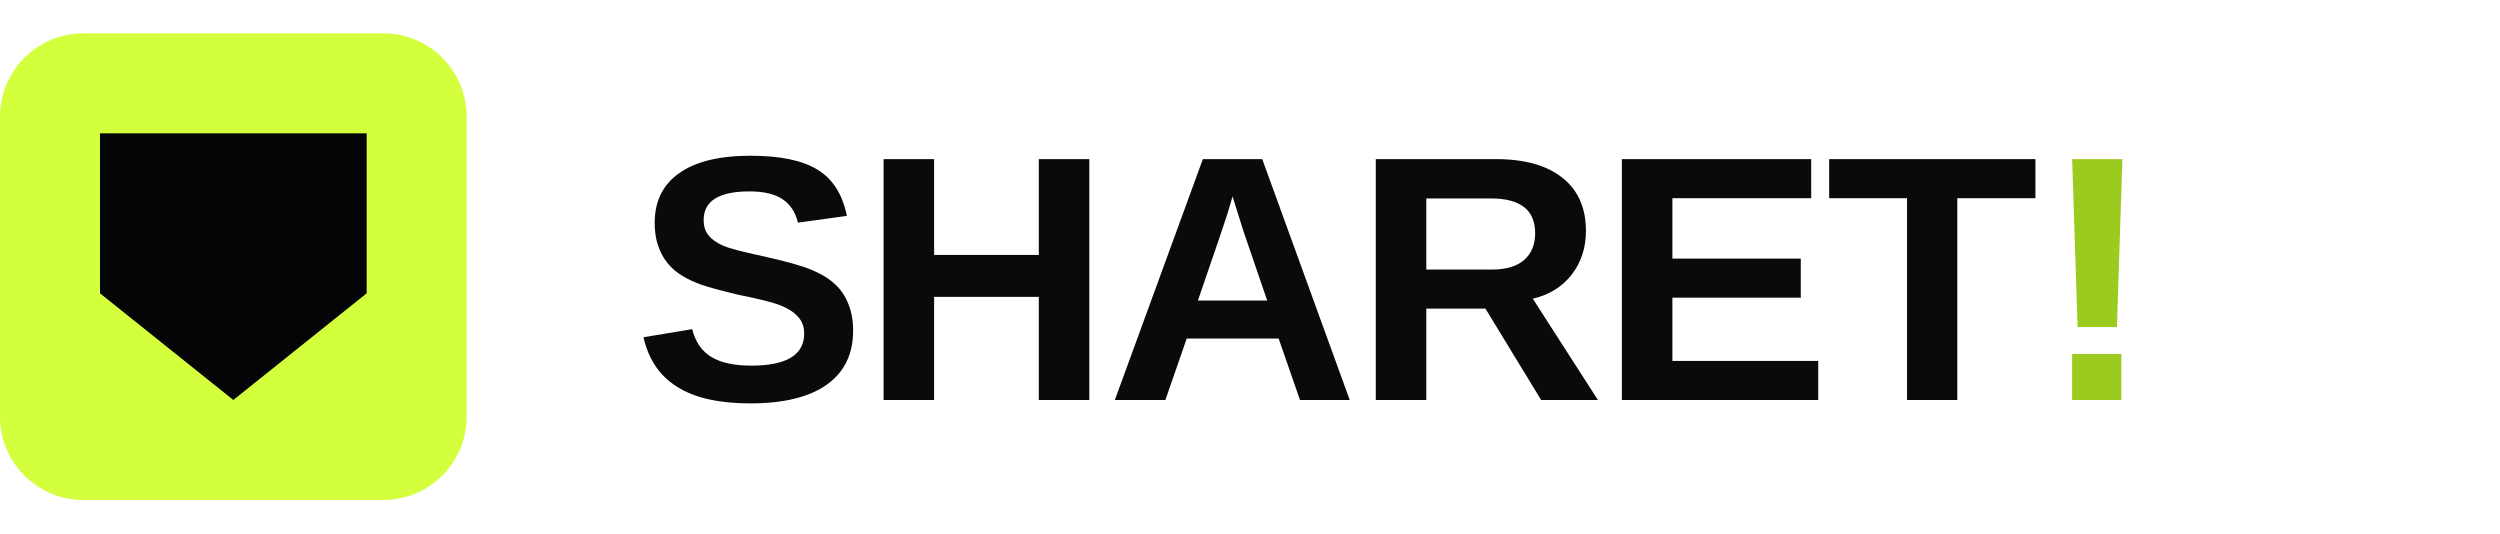
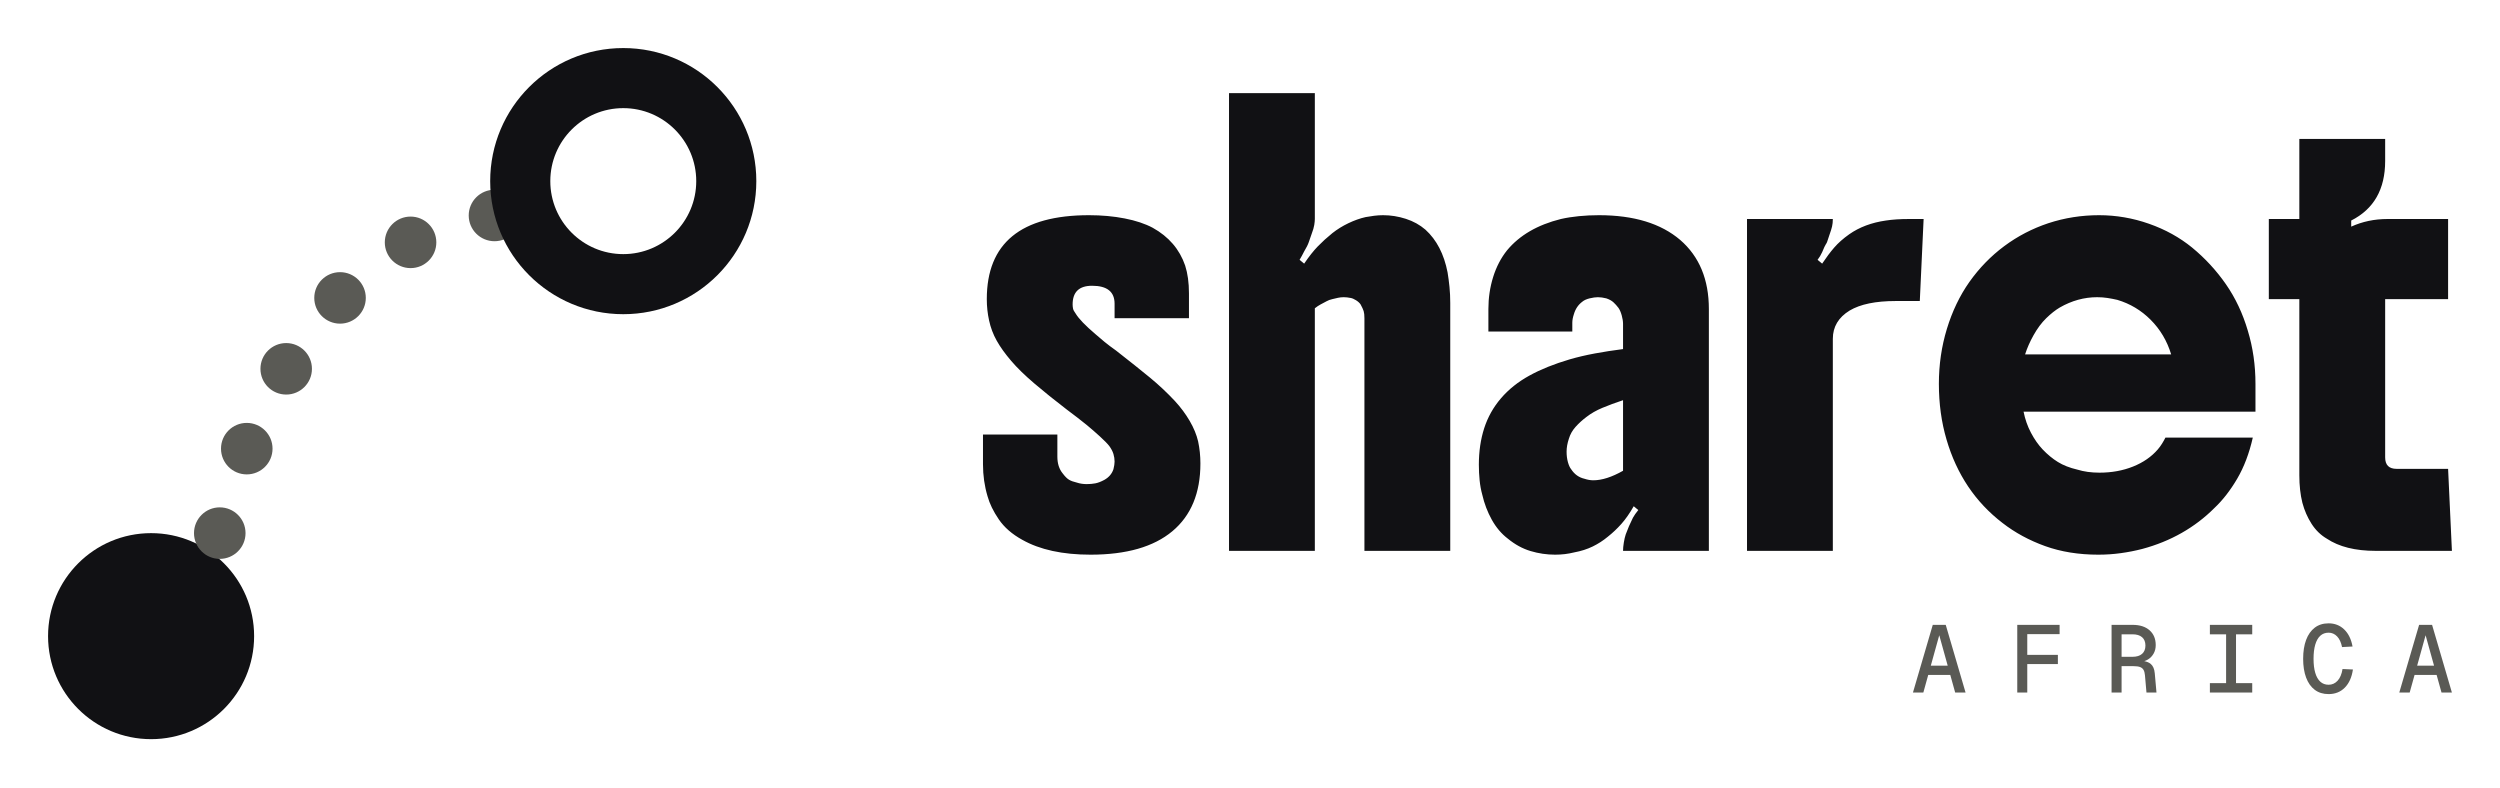
- <svg xmlns="http://www.w3.org/2000/svg" width="150" height="32" viewBox="0 0 150 32">
-   <rect y="2" width="28" height="28" rx="5" fill="#D4FF3D" />
-   <path d="M6 8h16v9.6L14 24l-8-6.4z" fill="#050507" />
-   <text x="38" y="24" font-family="Outfit, 'Arial Black', Arial, sans-serif" font-weight="800" font-size="21" letter-spacing="-0.4" fill="#0A0A0C">SHARET<tspan fill="#9CCB1F">!</tspan>
-   </text>
+ <svg xmlns="http://www.w3.org/2000/svg" viewBox="-12.60 -12.60 655.41 206.39" role="img" aria-labelledby="t">
+   <path fill="#111114" d="M54.02 154.17C54.02 169.09 41.93 181.18 27.01 181.18C12.09 181.18 -0.00 169.09 -0.00 154.17C-0.00 139.26 12.09 127.17 27.01 127.17C41.93 127.17 54.02 139.26 54.02 154.17Z" />
+   <path fill="#5A5A55" d="M51.77 127.17C51.77 130.89 48.74 133.92 45.01 133.92C41.29 133.92 38.26 130.89 38.26 127.17C38.26 123.44 41.29 120.41 45.01 120.41C48.74 120.41 51.77 123.44 51.77 127.17ZM58.85 105.02C58.85 108.75 55.82 111.77 52.09 111.77C48.36 111.77 45.34 108.75 45.34 105.02C45.34 101.29 48.36 98.27 52.09 98.27C55.82 98.27 58.85 101.29 58.85 105.02ZM69.18 84.09C69.18 87.82 66.16 90.84 62.43 90.84C58.70 90.84 55.68 87.82 55.68 84.09C55.68 80.36 58.70 77.34 62.43 77.34C66.16 77.34 69.18 80.36 69.18 84.09ZM83.30 65.50C83.30 69.23 80.27 72.25 76.55 72.25C72.82 72.25 69.79 69.23 69.79 65.50C69.79 61.77 72.82 58.75 76.55 58.75C80.27 58.75 83.30 61.77 83.30 65.50ZM101.79 50.94C101.79 54.67 98.77 57.69 95.04 57.69C91.31 57.69 88.28 54.67 88.28 50.94C88.28 47.21 91.31 44.18 95.04 44.18C98.77 44.18 101.79 47.21 101.79 50.94ZM123.79 43.89C123.79 47.62 120.77 50.64 117.04 50.64C113.31 50.64 110.28 47.62 110.28 43.89C110.28 40.16 113.31 37.14 117.04 37.14C120.77 37.14 123.79 40.16 123.79 43.89Z" />
+   <path fill="#111114" fill-rule="evenodd" d="M185.68 34.89C185.68 54.15 170.07 69.77 150.80 69.77C131.53 69.77 115.91 54.15 115.91 34.89C115.91 15.62 131.53 0.00 150.80 0.00C170.07 0.00 185.68 15.62 185.68 34.89ZM169.93 34.89C169.93 45.45 161.36 54.02 150.80 54.02C140.23 54.02 131.67 45.45 131.67 34.89C131.67 24.32 140.23 15.75 150.80 15.75C161.36 15.75 169.93 24.32 169.93 34.89Z" />
+   <path fill="#111114" d="M578.703 88.016V95.316H517.903Q518.503 98.316 519.853 100.866Q521.203 103.416 522.903 105.216Q524.803 107.216 526.903 108.516Q529.003 109.816 532.003 110.516Q533.303 110.916 534.753 111.116Q536.203 111.316 537.803 111.316Q542.603 111.316 546.603 109.716Q550.603 108.116 553.103 105.216Q553.703 104.516 554.203 103.716Q554.703 102.916 555.103 102.116H578.003Q576.603 108.316 573.903 112.916Q571.203 117.516 567.903 120.616Q564.103 124.416 559.353 127.116Q554.603 129.816 549.003 131.316Q546.303 132.016 543.403 132.416Q540.503 132.816 537.503 132.816Q529.803 132.816 523.553 130.566Q517.303 128.316 512.403 124.516Q501.703 116.316 497.703 102.616Q495.703 95.816 495.703 88.016Q495.703 80.516 497.803 73.616Q499.903 66.716 503.703 61.316Q507.603 55.816 512.853 51.916Q518.103 48.016 524.403 45.916Q530.803 43.816 537.703 43.816Q544.403 43.816 550.803 46.066Q557.203 48.316 562.103 52.316Q567.203 56.516 570.953 61.916Q574.703 67.316 576.703 74.116Q578.703 80.716 578.703 88.016ZM332.103 11.816V44.816Q332.103 45.416 331.953 46.366Q331.803 47.316 331.303 48.616Q330.803 50.016 330.503 50.916Q330.203 51.816 329.303 53.316Q329.003 53.916 328.703 54.466Q328.403 55.016 328.103 55.516L329.303 56.516Q331.203 53.716 332.903 51.966Q334.603 50.216 336.703 48.516Q338.603 47.016 340.903 45.916Q343.203 44.816 345.403 44.316Q346.503 44.116 347.653 43.966Q348.803 43.816 350.003 43.816Q353.003 43.816 355.953 44.766Q358.903 45.716 361.103 47.616Q365.503 51.616 366.903 58.816Q367.203 60.616 367.403 62.616Q367.603 64.616 367.603 66.816V131.816H345.103V70.816Q345.103 69.616 344.903 68.966Q344.703 68.316 344.103 67.216Q343.703 66.616 342.903 66.116Q342.103 65.616 341.503 65.516Q340.503 65.316 339.703 65.316Q338.903 65.316 338.203 65.466Q337.503 65.616 336.703 65.816Q335.803 66.016 335.203 66.366Q334.603 66.716 333.603 67.216Q333.203 67.416 332.853 67.666Q332.503 67.916 332.103 68.216V131.816H309.603V11.816ZM375.103 109.216Q375.103 104.016 376.503 99.666Q377.903 95.316 380.903 91.816Q383.903 88.316 388.353 85.866Q392.803 83.416 398.903 81.616Q402.003 80.716 405.503 80.066Q409.003 79.416 412.903 78.916V72.316Q412.903 71.316 412.553 70.066Q412.203 68.816 411.703 68.116Q411.103 67.316 410.403 66.666Q409.703 66.016 408.503 65.616Q407.303 65.316 406.303 65.316Q405.403 65.316 404.153 65.616Q402.903 65.916 402.203 66.516Q400.603 67.716 400.003 69.816Q399.603 71.016 399.603 72.016V74.316H377.603V68.416Q377.603 64.016 378.853 60.016Q380.103 56.016 382.503 53.016Q387.403 47.116 396.603 44.816Q398.803 44.316 401.353 44.066Q403.903 43.816 406.603 43.816Q420.303 43.816 427.903 50.316Q435.403 56.816 435.403 68.416V131.816H412.903Q412.903 130.916 413.103 129.666Q413.303 128.416 413.603 127.516Q414.003 126.416 414.453 125.366Q414.903 124.316 415.503 123.116Q416.003 122.216 416.903 121.116L415.703 120.116Q414.103 122.916 412.453 124.766Q410.803 126.616 408.903 128.116Q407.103 129.616 404.953 130.666Q402.803 131.716 400.103 132.216Q398.903 132.516 397.653 132.666Q396.403 132.816 395.103 132.816Q391.803 132.816 388.653 131.866Q385.503 130.916 382.703 128.616Q380.203 126.716 378.503 123.666Q376.803 120.616 376.003 117.116Q375.503 115.316 375.303 113.316Q375.103 111.316 375.103 109.216ZM279.603 70.816V67.016Q279.603 62.316 273.703 62.316Q268.603 62.316 268.603 67.216Q268.603 67.716 268.703 68.266Q268.803 68.816 269.403 69.616Q270.003 70.616 271.303 71.966Q272.603 73.316 274.603 75.016Q275.603 75.916 276.953 77.016Q278.303 78.116 280.003 79.316Q285.503 83.616 288.903 86.416Q292.303 89.216 295.403 92.516Q297.703 95.016 299.303 97.766Q300.903 100.516 301.503 103.116Q302.103 105.916 302.103 108.916Q302.103 120.516 294.753 126.666Q287.403 132.816 273.303 132.816Q262.303 132.816 255.403 128.916Q251.403 126.716 249.253 123.566Q247.103 120.416 246.303 117.516Q245.103 113.516 245.103 109.116V101.316H264.603V107.116Q264.603 109.816 266.003 111.516Q266.903 112.716 267.653 113.166Q268.403 113.616 269.703 113.916Q270.303 114.116 270.953 114.216Q271.603 114.316 272.303 114.316Q273.503 114.316 274.553 114.116Q275.603 113.916 276.903 113.216Q278.703 112.216 279.303 110.416Q279.603 109.216 279.603 108.416Q279.603 107.416 279.303 106.416Q279.003 105.416 278.203 104.316Q277.503 103.416 275.753 101.816Q274.003 100.216 272.303 98.816Q271.203 97.916 269.903 96.916Q268.603 95.916 267.003 94.716Q262.303 91.116 258.553 87.916Q254.803 84.716 252.503 82.016Q250.103 79.216 248.703 76.716Q247.303 74.216 246.703 71.416Q246.103 68.716 246.103 65.816Q246.103 43.816 272.903 43.816Q277.903 43.816 282.253 44.666Q286.603 45.516 289.603 47.116Q295.903 50.616 298.103 57.016Q299.103 60.116 299.103 64.316V70.816ZM612.703 23.816V29.616Q612.703 40.716 603.803 45.216V46.816Q608.203 44.816 613.303 44.816H629.203V65.816H612.703V107.316Q612.703 110.316 615.703 110.316H629.203L630.203 131.816H610.203Q606.203 131.816 603.003 131.016Q599.803 130.216 597.403 128.616Q595.003 127.216 593.403 124.716Q591.803 122.216 591.003 119.216Q590.203 116.016 590.203 112.016V65.816H582.203V44.816H590.203V23.816ZM445.403 44.816H467.903Q467.903 45.916 467.703 46.766Q467.503 47.616 467.003 49.016L466.403 50.816Q466.303 51.116 466.053 51.466Q465.803 51.816 465.103 53.516Q464.603 54.616 463.903 55.516L465.103 56.516Q466.703 54.116 468.253 52.316Q469.803 50.516 472.203 48.816Q476.203 46.016 481.803 45.216Q484.403 44.816 487.803 44.816H491.703L490.703 66.316H484.403Q476.503 66.316 472.303 68.816Q467.903 71.516 467.903 76.216V131.816H445.403ZM518.303 80.316H556.603Q555.003 75.016 551.203 71.216Q547.503 67.516 542.503 66.016Q541.203 65.716 539.903 65.516Q538.603 65.316 537.203 65.316Q532.103 65.316 527.403 68.016Q525.703 69.016 523.853 70.816Q522.003 72.616 520.503 75.316Q519.103 77.816 518.303 80.316ZM398.103 105.816Q398.103 107.316 398.453 108.566Q398.803 109.816 399.303 110.416Q400.603 112.416 402.803 112.916Q404.003 113.316 405.103 113.316Q408.503 113.316 412.903 110.816V92.316Q409.903 93.316 407.503 94.316Q405.103 95.316 403.303 96.716Q401.703 97.916 400.453 99.316Q399.203 100.716 398.703 102.416Q398.103 104.216 398.103 105.816Z" />
+   <path fill="#5A5A55" d="M540.978 168.966V151.216H546.503Q549.328 151.216 550.94 152.641Q552.553 154.066 552.553 156.516Q552.553 157.791 551.99 158.766Q551.428 159.741 550.515 160.291Q550.046 160.574 549.547 160.731Q550.614 160.931 551.24 161.454Q552.153 162.216 552.303 163.916L552.753 168.966H550.128L549.728 164.416Q549.653 163.541 549.353 163.016Q549.053 162.491 548.428 162.266Q547.803 162.041 546.703 162.041H543.603V168.966ZM488.903 168.966 494.103 151.216H497.503L502.703 168.966H499.978L498.693 164.341H492.913L491.628 168.966ZM616.403 168.966 621.603 151.216H625.003L630.203 168.966H627.478L626.193 164.341H620.413L619.128 168.966ZM597.878 169.366Q595.728 169.366 594.24 168.241Q592.753 167.116 591.978 165.041Q591.203 162.966 591.203 160.116Q591.203 157.241 591.978 155.166Q592.753 153.091 594.24 151.954Q595.728 150.816 597.878 150.816Q600.303 150.816 601.965 152.416Q603.628 154.016 604.153 156.891L601.403 157.041Q601.028 155.191 600.09 154.229Q599.153 153.266 597.878 153.266Q596.578 153.266 595.703 154.066Q594.828 154.866 594.378 156.391Q593.928 157.916 593.928 160.116Q593.928 162.291 594.378 163.804Q594.828 165.316 595.703 166.116Q596.578 166.916 597.878 166.916Q599.253 166.916 600.228 165.866Q601.203 164.816 601.528 162.791L604.253 162.916Q603.803 165.966 602.128 167.666Q600.453 169.366 597.878 169.366ZM566.753 168.966V166.491H571.003V153.691H566.753V151.216H577.853V153.691H573.603V166.491H577.853V168.966ZM516.253 168.966V151.216H527.353V153.641H518.878V159.091H526.903V161.491H518.878V168.966ZM543.603 159.591H546.453Q548.103 159.591 548.978 158.816Q549.853 158.041 549.853 156.641Q549.853 155.216 548.978 154.454Q548.103 153.691 546.453 153.691H543.603ZM625.519 161.916 623.303 153.941 621.087 161.916ZM498.019 161.916 495.803 153.941 493.587 161.916Z" />
</svg>
